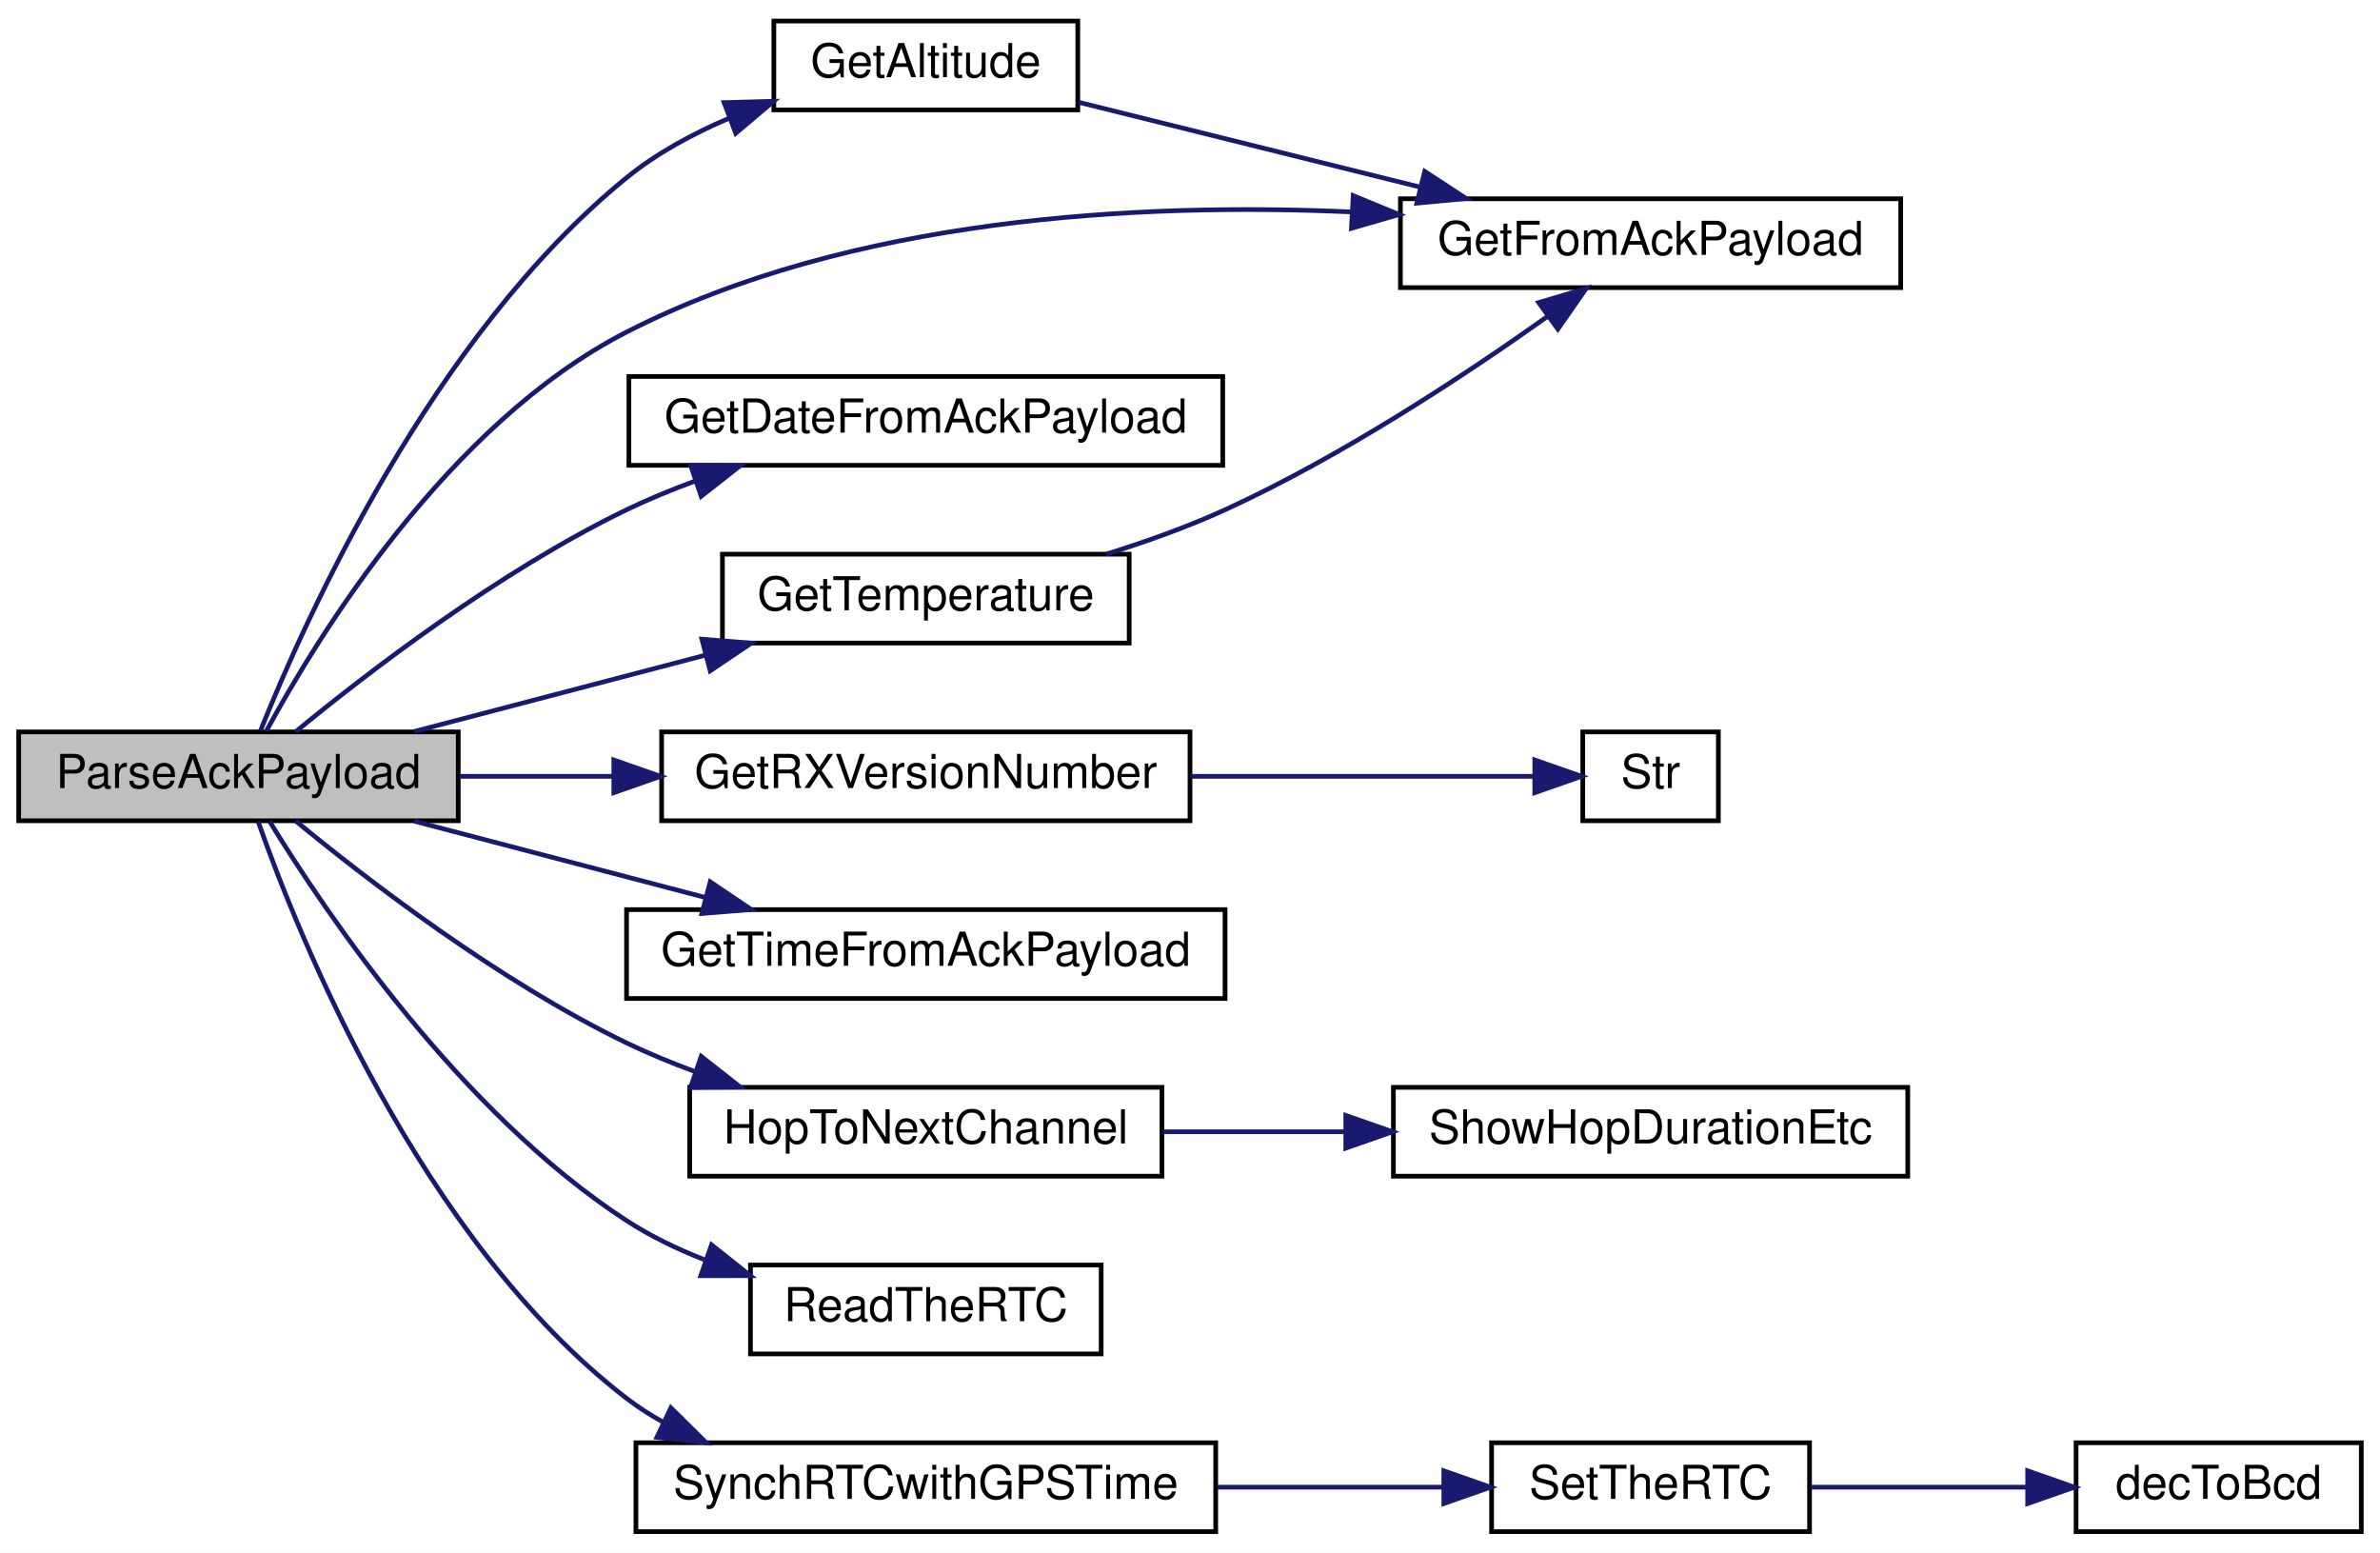
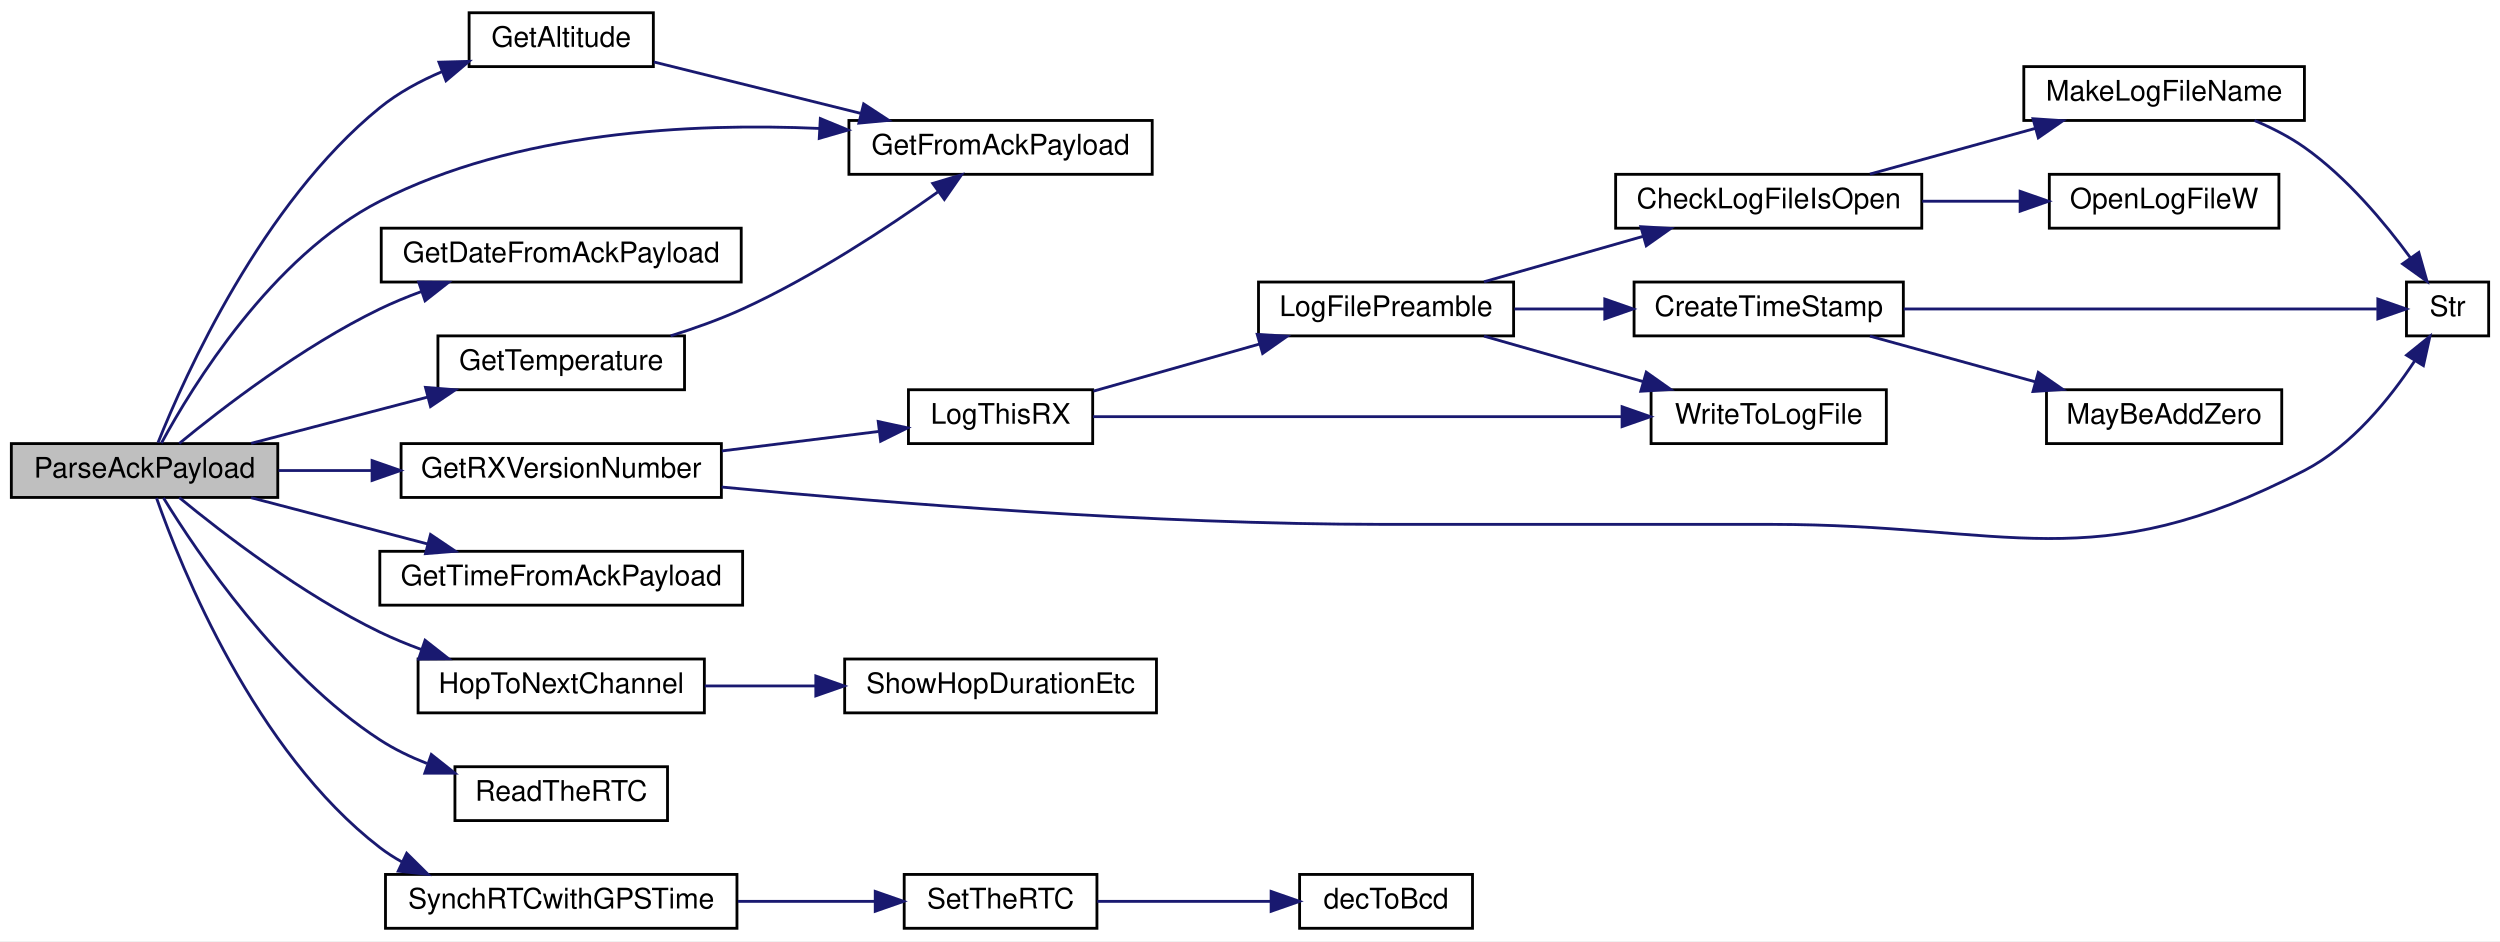
- <svg xmlns="http://www.w3.org/2000/svg" xmlns:xlink="http://www.w3.org/1999/xlink" width="509pt" height="332pt" viewBox="0.00 0.00 509.00 332.00">
+ <svg xmlns="http://www.w3.org/2000/svg" xmlns:xlink="http://www.w3.org/1999/xlink" width="882pt" height="332pt" viewBox="0.00 0.00 882.00 332.00">
  <g id="graph0" class="graph" transform="scale(1 1) rotate(0) translate(4 328)">
-     <polygon fill="white" stroke="transparent" points="-4,4 -4,-328 505,-328 505,4 -4,4" />
+     <polygon fill="white" stroke="transparent" points="-4,4 -4,-328 878,-328 878,4 -4,4" />
    <g id="node1" class="node">
      <g id="a_node1">
        <a xlink:title=" ">
          <polygon fill="#bfbfbf" stroke="black" points="0,-152.5 0,-171.5 94,-171.5 94,-152.5 0,-152.5" />
          <text text-anchor="middle" x="47" y="-159.5" font-family="Helvetica,sans-Serif" font-size="10.00">ParseAckPayload</text>
        </a>
      </g>
    </g>
    <g id="node2" class="node">
      <g id="a_node2">
        <a xlink:href="_transmitter_code_2src_2main_8cpp.html#a75fa77e7bbb1cfe8fe6e1a216fbdc17e" target="_top" xlink:title=" ">
          <polygon fill="white" stroke="black" points="161.5,-304.5 161.5,-323.5 226.5,-323.5 226.5,-304.5 161.5,-304.5" />
          <text text-anchor="middle" x="194" y="-311.5" font-family="Helvetica,sans-Serif" font-size="10.00">GetAltitude</text>
        </a>
      </g>
    </g>
    <g id="edge1" class="edge">
      <path fill="none" stroke="midnightblue" d="M51.74,-171.84C61.22,-195.52 88.43,-256.21 130,-290 136.46,-295.25 144.19,-299.43 151.98,-302.74" />
      <polygon fill="midnightblue" stroke="midnightblue" points="150.86,-306.06 161.45,-306.35 153.35,-299.51 150.86,-306.06" />
    </g>
    <g id="node3" class="node">
      <g id="a_node3">
        <a xlink:href="_transmitter_code_2src_2main_8cpp.html#a152eb4c62f6b770bc56d10268907b0cb" target="_top" xlink:title=" ">
          <polygon fill="white" stroke="black" points="295.5,-266.5 295.5,-285.5 402.5,-285.5 402.5,-266.5 295.5,-266.5" />
          <text text-anchor="middle" x="349" y="-273.5" font-family="Helvetica,sans-Serif" font-size="10.00">GetFromAckPayload</text>
        </a>
      </g>
    </g>
    <g id="edge4" class="edge">
      <path fill="none" stroke="midnightblue" d="M52.97,-171.7C63.83,-191.73 91.79,-237.45 130,-257 177.95,-281.53 239.65,-284.72 285.17,-282.68" />
      <polygon fill="midnightblue" stroke="midnightblue" points="285.41,-286.17 295.21,-282.13 285.03,-279.18 285.41,-286.17" />
    </g>
    <g id="node4" class="node">
      <g id="a_node4">
        <a xlink:href="_transmitter_code_2src_2main_8cpp.html#a160b9119423c34869b16a4ebdc421d35" target="_top" xlink:title=" ">
          <polygon fill="white" stroke="black" points="130.5,-228.5 130.5,-247.5 257.5,-247.5 257.5,-228.5 130.5,-228.5" />
          <text text-anchor="middle" x="194" y="-235.5" font-family="Helvetica,sans-Serif" font-size="10.00">GetDateFromAckPayload</text>
        </a>
      </g>
    </g>
    <g id="edge3" class="edge">
      <path fill="none" stroke="midnightblue" d="M59.23,-171.54C74.39,-184.01 102.68,-205.8 130,-219 134.64,-221.24 139.6,-223.28 144.62,-225.13" />
      <polygon fill="midnightblue" stroke="midnightblue" points="143.7,-228.51 154.29,-228.42 145.96,-221.88 143.7,-228.51" />
    </g>
    <g id="node5" class="node">
      <g id="a_node5">
        <a xlink:href="_transmitter_code_2src_2main_8cpp.html#a4f813935d8fe58355228cbbf25e12f96" target="_top" xlink:title=" ">
          <polygon fill="white" stroke="black" points="137.5,-152.5 137.5,-171.5 250.5,-171.5 250.5,-152.5 137.5,-152.5" />
          <text text-anchor="middle" x="194" y="-159.5" font-family="Helvetica,sans-Serif" font-size="10.00">GetRXVersionNumber</text>
        </a>
      </g>
    </g>
    <g id="edge5" class="edge">
      <path fill="none" stroke="midnightblue" d="M94.28,-162C104.75,-162 116.06,-162 127.16,-162" />
      <polygon fill="midnightblue" stroke="midnightblue" points="127.27,-165.5 137.27,-162 127.27,-158.5 127.27,-165.5" />
    </g>
-     <g id="node7" class="node">
-       <g id="a_node7">
+     <g id="node15" class="node">
+       <g id="a_node15">
        <a xlink:href="_transmitter_code_2src_2main_8cpp.html#a19f6fc09d690832e74fd3c679207f07f" target="_top" xlink:title=" ">
          <polygon fill="white" stroke="black" points="150.5,-190.5 150.5,-209.5 237.5,-209.5 237.5,-190.5 150.5,-190.5" />
          <text text-anchor="middle" x="194" y="-197.5" font-family="Helvetica,sans-Serif" font-size="10.00">GetTemperature</text>
        </a>
      </g>
    </g>
-     <g id="edge7" class="edge">
+     <g id="edge18" class="edge">
      <path fill="none" stroke="midnightblue" d="M84.59,-171.59C103.47,-176.54 126.69,-182.62 146.79,-187.89" />
      <polygon fill="midnightblue" stroke="midnightblue" points="146.11,-191.33 156.67,-190.48 147.89,-184.56 146.11,-191.33" />
    </g>
-     <g id="node8" class="node">
-       <g id="a_node8">
+     <g id="node16" class="node">
+       <g id="a_node16">
        <a xlink:href="_transmitter_code_2src_2main_8cpp.html#a86523345ecdd52f3d93dccd6fcf4370a" target="_top" xlink:title=" ">
          <polygon fill="white" stroke="black" points="130,-114.5 130,-133.5 258,-133.5 258,-114.5 130,-114.5" />
          <text text-anchor="middle" x="194" y="-121.5" font-family="Helvetica,sans-Serif" font-size="10.00">GetTimeFromAckPayload</text>
        </a>
      </g>
    </g>
-     <g id="edge9" class="edge">
+     <g id="edge20" class="edge">
      <path fill="none" stroke="midnightblue" d="M84.59,-152.41C103.47,-147.46 126.69,-141.38 146.79,-136.11" />
      <polygon fill="midnightblue" stroke="midnightblue" points="147.89,-139.44 156.67,-133.52 146.11,-132.67 147.89,-139.44" />
    </g>
-     <g id="node9" class="node">
-       <g id="a_node9">
+     <g id="node17" class="node">
+       <g id="a_node17">
        <a xlink:href="radio_8h.html#a62ec0168b1eea5f5c14f663d9217574d" target="_top" xlink:title=" ">
          <polygon fill="white" stroke="black" points="143.5,-76.5 143.5,-95.5 244.5,-95.5 244.5,-76.5 143.5,-76.5" />
          <text text-anchor="middle" x="194" y="-83.5" font-family="Helvetica,sans-Serif" font-size="10.00">HopToNextChannel</text>
        </a>
      </g>
    </g>
-     <g id="edge10" class="edge">
+     <g id="edge21" class="edge">
      <path fill="none" stroke="midnightblue" d="M59.23,-152.46C74.39,-139.99 102.68,-118.2 130,-105 134.64,-102.76 139.6,-100.72 144.62,-98.87" />
      <polygon fill="midnightblue" stroke="midnightblue" points="145.96,-102.12 154.29,-95.58 143.7,-95.49 145.96,-102.12" />
    </g>
-     <g id="node11" class="node">
-       <g id="a_node11">
+     <g id="node19" class="node">
+       <g id="a_node19">
        <a xlink:href="_transmitter_code_2src_2main_8cpp.html#a7a48851f0d38e4a0dd727a30d9515cf1" target="_top" xlink:title=" ">
          <polygon fill="white" stroke="black" points="156.5,-38.5 156.5,-57.5 231.5,-57.5 231.5,-38.5 156.5,-38.5" />
          <text text-anchor="middle" x="194" y="-45.5" font-family="Helvetica,sans-Serif" font-size="10.00">ReadTheRTC</text>
        </a>
      </g>
    </g>
-     <g id="edge12" class="edge">
+     <g id="edge23" class="edge">
      <path fill="none" stroke="midnightblue" d="M53.68,-152.33C65.44,-133.15 94.37,-90.13 130,-67 135.09,-63.69 140.79,-60.94 146.62,-58.65" />
      <polygon fill="midnightblue" stroke="midnightblue" points="148.17,-61.82 156.47,-55.23 145.87,-55.21 148.17,-61.82" />
    </g>
-     <g id="node12" class="node">
-       <g id="a_node12">
+     <g id="node20" class="node">
+       <g id="a_node20">
        <a xlink:href="_transmitter_code_2src_2main_8cpp.html#abb1ea95b6b3f033883aa87682d3240ab" target="_top" xlink:title=" ">
          <polygon fill="white" stroke="black" points="132,-0.5 132,-19.5 256,-19.5 256,-0.5 132,-0.5" />
          <text text-anchor="middle" x="194" y="-7.5" font-family="Helvetica,sans-Serif" font-size="10.00">SynchRTCwithGPSTime</text>
        </a>
      </g>
    </g>
-     <g id="edge13" class="edge">
+     <g id="edge24" class="edge">
      <path fill="none" stroke="midnightblue" d="M51.22,-152.3C59.85,-127.79 85.92,-62.9 130,-29 132.46,-27.11 135.1,-25.41 137.86,-23.88" />
      <polygon fill="midnightblue" stroke="midnightblue" points="139.48,-26.98 147.01,-19.53 136.48,-20.66 139.48,-26.98" />
    </g>
    <g id="edge2" class="edge">
      <path fill="none" stroke="midnightblue" d="M226.7,-306.13C247.76,-300.9 275.82,-293.93 299.64,-288.01" />
      <polygon fill="midnightblue" stroke="midnightblue" points="300.7,-291.35 309.56,-285.55 299.01,-284.56 300.7,-291.35" />
    </g>
    <g id="node6" class="node">
      <g id="a_node6">
+         <a xlink:href="_transmitter_code_2src_2main_8cpp.html#a436844f605001cad62b48d890e11fe2c" target="_top" xlink:title=" ">
+           <polygon fill="white" stroke="black" points="316.5,-171.5 316.5,-190.5 381.5,-190.5 381.5,-171.5 316.5,-171.5" />
+           <text text-anchor="middle" x="349" y="-178.5" font-family="Helvetica,sans-Serif" font-size="10.00">LogThisRX</text>
+         </a>
+       </g>
+     </g>
+     <g id="edge6" class="edge">
+       <path fill="none" stroke="midnightblue" d="M250.67,-168.91C268.92,-171.18 288.89,-173.66 305.97,-175.78" />
+       <polygon fill="midnightblue" stroke="midnightblue" points="305.83,-179.29 316.18,-177.05 306.69,-172.34 305.83,-179.29" />
+     </g>
+     <g id="node10" class="node">
+       <g id="a_node10">
        <a xlink:href="_transmitter_code_2src_2main_8cpp.html#a6bac145d5df31efb9c90e2a60a4cbca5" target="_top" xlink:title=" ">
-           <polygon fill="white" stroke="black" points="334.5,-152.5 334.5,-171.5 363.5,-171.5 363.5,-152.5 334.5,-152.5" />
-           <text text-anchor="middle" x="349" y="-159.5" font-family="Helvetica,sans-Serif" font-size="10.00">Str</text>
-         </a>
-       </g>
-     </g>
-     <g id="edge6" class="edge">
-       <path fill="none" stroke="midnightblue" d="M250.67,-162C275.93,-162 304.47,-162 324.08,-162" />
-       <polygon fill="midnightblue" stroke="midnightblue" points="324.24,-165.5 334.24,-162 324.24,-158.5 324.24,-165.5" />
+           <polygon fill="white" stroke="black" points="845,-209.5 845,-228.5 874,-228.5 874,-209.5 845,-209.5" />
+           <text text-anchor="middle" x="859.5" y="-216.5" font-family="Helvetica,sans-Serif" font-size="10.00">Str</text>
+         </a>
+       </g>
+     </g>
+     <g id="edge17" class="edge">
+       <path fill="none" stroke="midnightblue" d="M250.6,-156.17C308.74,-150.59 402.67,-143 484,-143 484,-143 484,-143 621,-143 704.98,-143 734.44,-123.35 809,-162 825.67,-170.64 839.18,-187.45 847.85,-200.59" />
+       <polygon fill="midnightblue" stroke="midnightblue" points="845.03,-202.69 853.28,-209.34 850.98,-199 845.03,-202.69" />
+     </g>
+     <g id="node7" class="node">
+       <g id="a_node7">
+         <a xlink:href="_transmitter_code_2src_2main_8cpp.html#a245cf37e2504095132bfcf03f2eeaa93" target="_top" xlink:title=" ">
+           <polygon fill="white" stroke="black" points="440,-209.5 440,-228.5 530,-228.5 530,-209.5 440,-209.5" />
+           <text text-anchor="middle" x="485" y="-216.5" font-family="Helvetica,sans-Serif" font-size="10.00">LogFilePreamble</text>
+         </a>
+       </g>
+     </g>
+     <g id="edge7" class="edge">
+       <path fill="none" stroke="midnightblue" d="M381.76,-190.01C399.29,-194.98 421.32,-201.22 440.44,-206.65" />
+       <polygon fill="midnightblue" stroke="midnightblue" points="439.55,-210.03 450.13,-209.39 441.46,-203.3 439.55,-210.03" />
+     </g>
+     <g id="node14" class="node">
+       <g id="a_node14">
+         <a xlink:href="_transmitter_code_2src_2main_8cpp.html#ad533b143a4eb329828117f9884135686" target="_top" xlink:title=" ">
+           <polygon fill="white" stroke="black" points="578.5,-171.5 578.5,-190.5 661.5,-190.5 661.5,-171.5 578.5,-171.5" />
+           <text text-anchor="middle" x="620" y="-178.5" font-family="Helvetica,sans-Serif" font-size="10.00">WriteToLogFile</text>
+         </a>
+       </g>
+     </g>
+     <g id="edge16" class="edge">
+       <path fill="none" stroke="midnightblue" d="M381.65,-181C427.58,-181 513.19,-181 568.06,-181" />
+       <polygon fill="midnightblue" stroke="midnightblue" points="568.27,-184.5 578.27,-181 568.27,-177.5 568.27,-184.5" />
+     </g>
+     <g id="node8" class="node">
+       <g id="a_node8">
+         <a xlink:href="_transmitter_code_2src_2main_8cpp.html#af1f22897d7015a4a32b072f02bf7e013" target="_top" xlink:title=" ">
+           <polygon fill="white" stroke="black" points="566,-247.5 566,-266.5 674,-266.5 674,-247.5 566,-247.5" />
+           <text text-anchor="middle" x="620" y="-254.5" font-family="Helvetica,sans-Serif" font-size="10.00">CheckLogFileIsOpen</text>
+         </a>
+       </g>
    </g>
    <g id="edge8" class="edge">
+       <path fill="none" stroke="midnightblue" d="M519.56,-228.59C536.57,-233.45 557.43,-239.41 575.64,-244.61" />
+       <polygon fill="midnightblue" stroke="midnightblue" points="574.87,-248.03 585.45,-247.41 576.8,-241.3 574.87,-248.03" />
+     </g>
+     <g id="node12" class="node">
+       <g id="a_node12">
+         <a xlink:href="_transmitter_code_2src_2main_8cpp.html#a7c6f60956ed82b2b20275f9a55b392a8" target="_top" xlink:title=" ">
+           <polygon fill="white" stroke="black" points="572.5,-209.5 572.5,-228.5 667.5,-228.5 667.5,-209.5 572.5,-209.5" />
+           <text text-anchor="middle" x="620" y="-216.5" font-family="Helvetica,sans-Serif" font-size="10.00">CreateTimeStamp</text>
+         </a>
+       </g>
+     </g>
+     <g id="edge12" class="edge">
+       <path fill="none" stroke="midnightblue" d="M530.29,-219C540.48,-219 551.46,-219 562.1,-219" />
+       <polygon fill="midnightblue" stroke="midnightblue" points="562.17,-222.5 572.17,-219 562.17,-215.5 562.17,-222.5" />
+     </g>
+     <g id="edge15" class="edge">
+       <path fill="none" stroke="midnightblue" d="M519.56,-209.41C536.57,-204.55 557.43,-198.59 575.64,-193.39" />
+       <polygon fill="midnightblue" stroke="midnightblue" points="576.8,-196.7 585.45,-190.59 574.87,-189.97 576.8,-196.7" />
+     </g>
+     <g id="node9" class="node">
+       <g id="a_node9">
+         <a xlink:href="_transmitter_code_2src_2main_8cpp.html#a205517052fef38205271cdef51852022" target="_top" xlink:title=" ">
+           <polygon fill="white" stroke="black" points="710,-285.5 710,-304.5 809,-304.5 809,-285.5 710,-285.5" />
+           <text text-anchor="middle" x="759.5" y="-292.5" font-family="Helvetica,sans-Serif" font-size="10.00">MakeLogFileName</text>
+         </a>
+       </g>
+     </g>
+     <g id="edge9" class="edge">
+       <path fill="none" stroke="midnightblue" d="M655.7,-266.59C673.37,-271.47 695.05,-277.46 713.94,-282.68" />
+       <polygon fill="midnightblue" stroke="midnightblue" points="713.24,-286.12 723.81,-285.41 715.11,-279.38 713.24,-286.12" />
+     </g>
+     <g id="node11" class="node">
+       <g id="a_node11">
+         <a xlink:href="_transmitter_code_2src_2main_8cpp.html#acfdde90c4cdda343445ae69343aa89da" target="_top" xlink:title=" ">
+           <polygon fill="white" stroke="black" points="719,-247.5 719,-266.5 800,-266.5 800,-247.5 719,-247.5" />
+           <text text-anchor="middle" x="759.5" y="-254.5" font-family="Helvetica,sans-Serif" font-size="10.00">OpenLogFileW</text>
+         </a>
+       </g>
+     </g>
+     <g id="edge11" class="edge">
+       <path fill="none" stroke="midnightblue" d="M674.16,-257C685.5,-257 697.44,-257 708.65,-257" />
+       <polygon fill="midnightblue" stroke="midnightblue" points="708.7,-260.5 718.7,-257 708.7,-253.5 708.7,-260.5" />
+     </g>
+     <g id="edge10" class="edge">
+       <path fill="none" stroke="midnightblue" d="M791.4,-285.48C797.52,-282.9 803.68,-279.75 809,-276 823.99,-265.42 837.39,-249.36 846.46,-236.98" />
+       <polygon fill="midnightblue" stroke="midnightblue" points="849.36,-238.94 852.25,-228.75 843.63,-234.91 849.36,-238.94" />
+     </g>
+     <g id="edge14" class="edge">
+       <path fill="none" stroke="midnightblue" d="M667.64,-219C717.8,-219 795.6,-219 834.56,-219" />
+       <polygon fill="midnightblue" stroke="midnightblue" points="834.9,-222.5 844.9,-219 834.9,-215.5 834.9,-222.5" />
+     </g>
+     <g id="node13" class="node">
+       <g id="a_node13">
+         <a xlink:href="_transmitter_code_2src_2main_8cpp.html#ae310e7fc6397929ae886869c05cbc334" target="_top" xlink:title=" ">
+           <polygon fill="white" stroke="black" points="718,-171.5 718,-190.5 801,-190.5 801,-171.5 718,-171.5" />
+           <text text-anchor="middle" x="759.5" y="-178.5" font-family="Helvetica,sans-Serif" font-size="10.00">MayBeAddZero</text>
+         </a>
+       </g>
+     </g>
+     <g id="edge13" class="edge">
+       <path fill="none" stroke="midnightblue" d="M655.7,-209.41C673.37,-204.53 695.05,-198.54 713.94,-193.32" />
+       <polygon fill="midnightblue" stroke="midnightblue" points="715.11,-196.62 723.81,-190.59 713.24,-189.88 715.11,-196.62" />
+     </g>
+     <g id="edge19" class="edge">
      <path fill="none" stroke="midnightblue" d="M232.6,-209.51C241.11,-212.17 250,-215.34 258,-219 282.92,-230.39 309.15,-247.69 326.82,-260.24" />
      <polygon fill="midnightblue" stroke="midnightblue" points="325.07,-263.3 335.22,-266.32 329.17,-257.63 325.07,-263.3" />
    </g>
-     <g id="node10" class="node">
-       <g id="a_node10">
+     <g id="node18" class="node">
+       <g id="a_node18">
        <a xlink:href="radio_8h.html#a2863e7455e30e6fddc0fcf56f62d6564" target="_top" xlink:title=" ">
          <polygon fill="white" stroke="black" points="294,-76.5 294,-95.5 404,-95.5 404,-76.5 294,-76.5" />
          <text text-anchor="middle" x="349" y="-83.5" font-family="Helvetica,sans-Serif" font-size="10.00">ShowHopDurationEtc</text>
        </a>
      </g>
    </g>
-     <g id="edge11" class="edge">
+     <g id="edge22" class="edge">
      <path fill="none" stroke="midnightblue" d="M244.67,-86C257.07,-86 270.54,-86 283.53,-86" />
      <polygon fill="midnightblue" stroke="midnightblue" points="283.82,-89.5 293.82,-86 283.82,-82.5 283.82,-89.5" />
    </g>
-     <g id="node13" class="node">
-       <g id="a_node13">
+     <g id="node21" class="node">
+       <g id="a_node21">
        <a xlink:href="_transmitter_code_2src_2main_8cpp.html#a12d5a2fc981085112cd6b885f22247e8" target="_top" xlink:title=" ">
          <polygon fill="white" stroke="black" points="315,-0.5 315,-19.5 383,-19.5 383,-0.5 315,-0.5" />
          <text text-anchor="middle" x="349" y="-7.5" font-family="Helvetica,sans-Serif" font-size="10.00">SetTheRTC</text>
        </a>
      </g>
    </g>
-     <g id="edge14" class="edge">
+     <g id="edge25" class="edge">
      <path fill="none" stroke="midnightblue" d="M256.35,-10C272.56,-10 289.72,-10 304.75,-10" />
      <polygon fill="midnightblue" stroke="midnightblue" points="304.78,-13.5 314.78,-10 304.78,-6.5 304.78,-13.5" />
    </g>
-     <g id="node14" class="node">
-       <g id="a_node14">
+     <g id="node22" class="node">
+       <g id="a_node22">
        <a xlink:href="_transmitter_code_2src_2main_8cpp.html#aa55ce3dfb919da5cebf61d1f2d2a96b7" target="_top" xlink:title=" ">
-           <polygon fill="white" stroke="black" points="440,-0.5 440,-19.5 501,-19.5 501,-0.5 440,-0.5" />
-           <text text-anchor="middle" x="470.5" y="-7.5" font-family="Helvetica,sans-Serif" font-size="10.00">decToBcd</text>
-         </a>
-       </g>
-     </g>
-     <g id="edge15" class="edge">
-       <path fill="none" stroke="midnightblue" d="M383.29,-10C397.65,-10 414.57,-10 429.6,-10" />
-       <polygon fill="midnightblue" stroke="midnightblue" points="429.65,-13.5 439.65,-10 429.65,-6.5 429.65,-13.5" />
+           <polygon fill="white" stroke="black" points="454.5,-0.5 454.5,-19.5 515.5,-19.5 515.5,-0.5 454.5,-0.5" />
+           <text text-anchor="middle" x="485" y="-7.5" font-family="Helvetica,sans-Serif" font-size="10.00">decToBcd</text>
+         </a>
+       </g>
+     </g>
+     <g id="edge26" class="edge">
+       <path fill="none" stroke="midnightblue" d="M383.12,-10C401.65,-10 424.87,-10 444.35,-10" />
+       <polygon fill="midnightblue" stroke="midnightblue" points="444.45,-13.5 454.45,-10 444.45,-6.5 444.45,-13.5" />
    </g>
  </g>
</svg>
